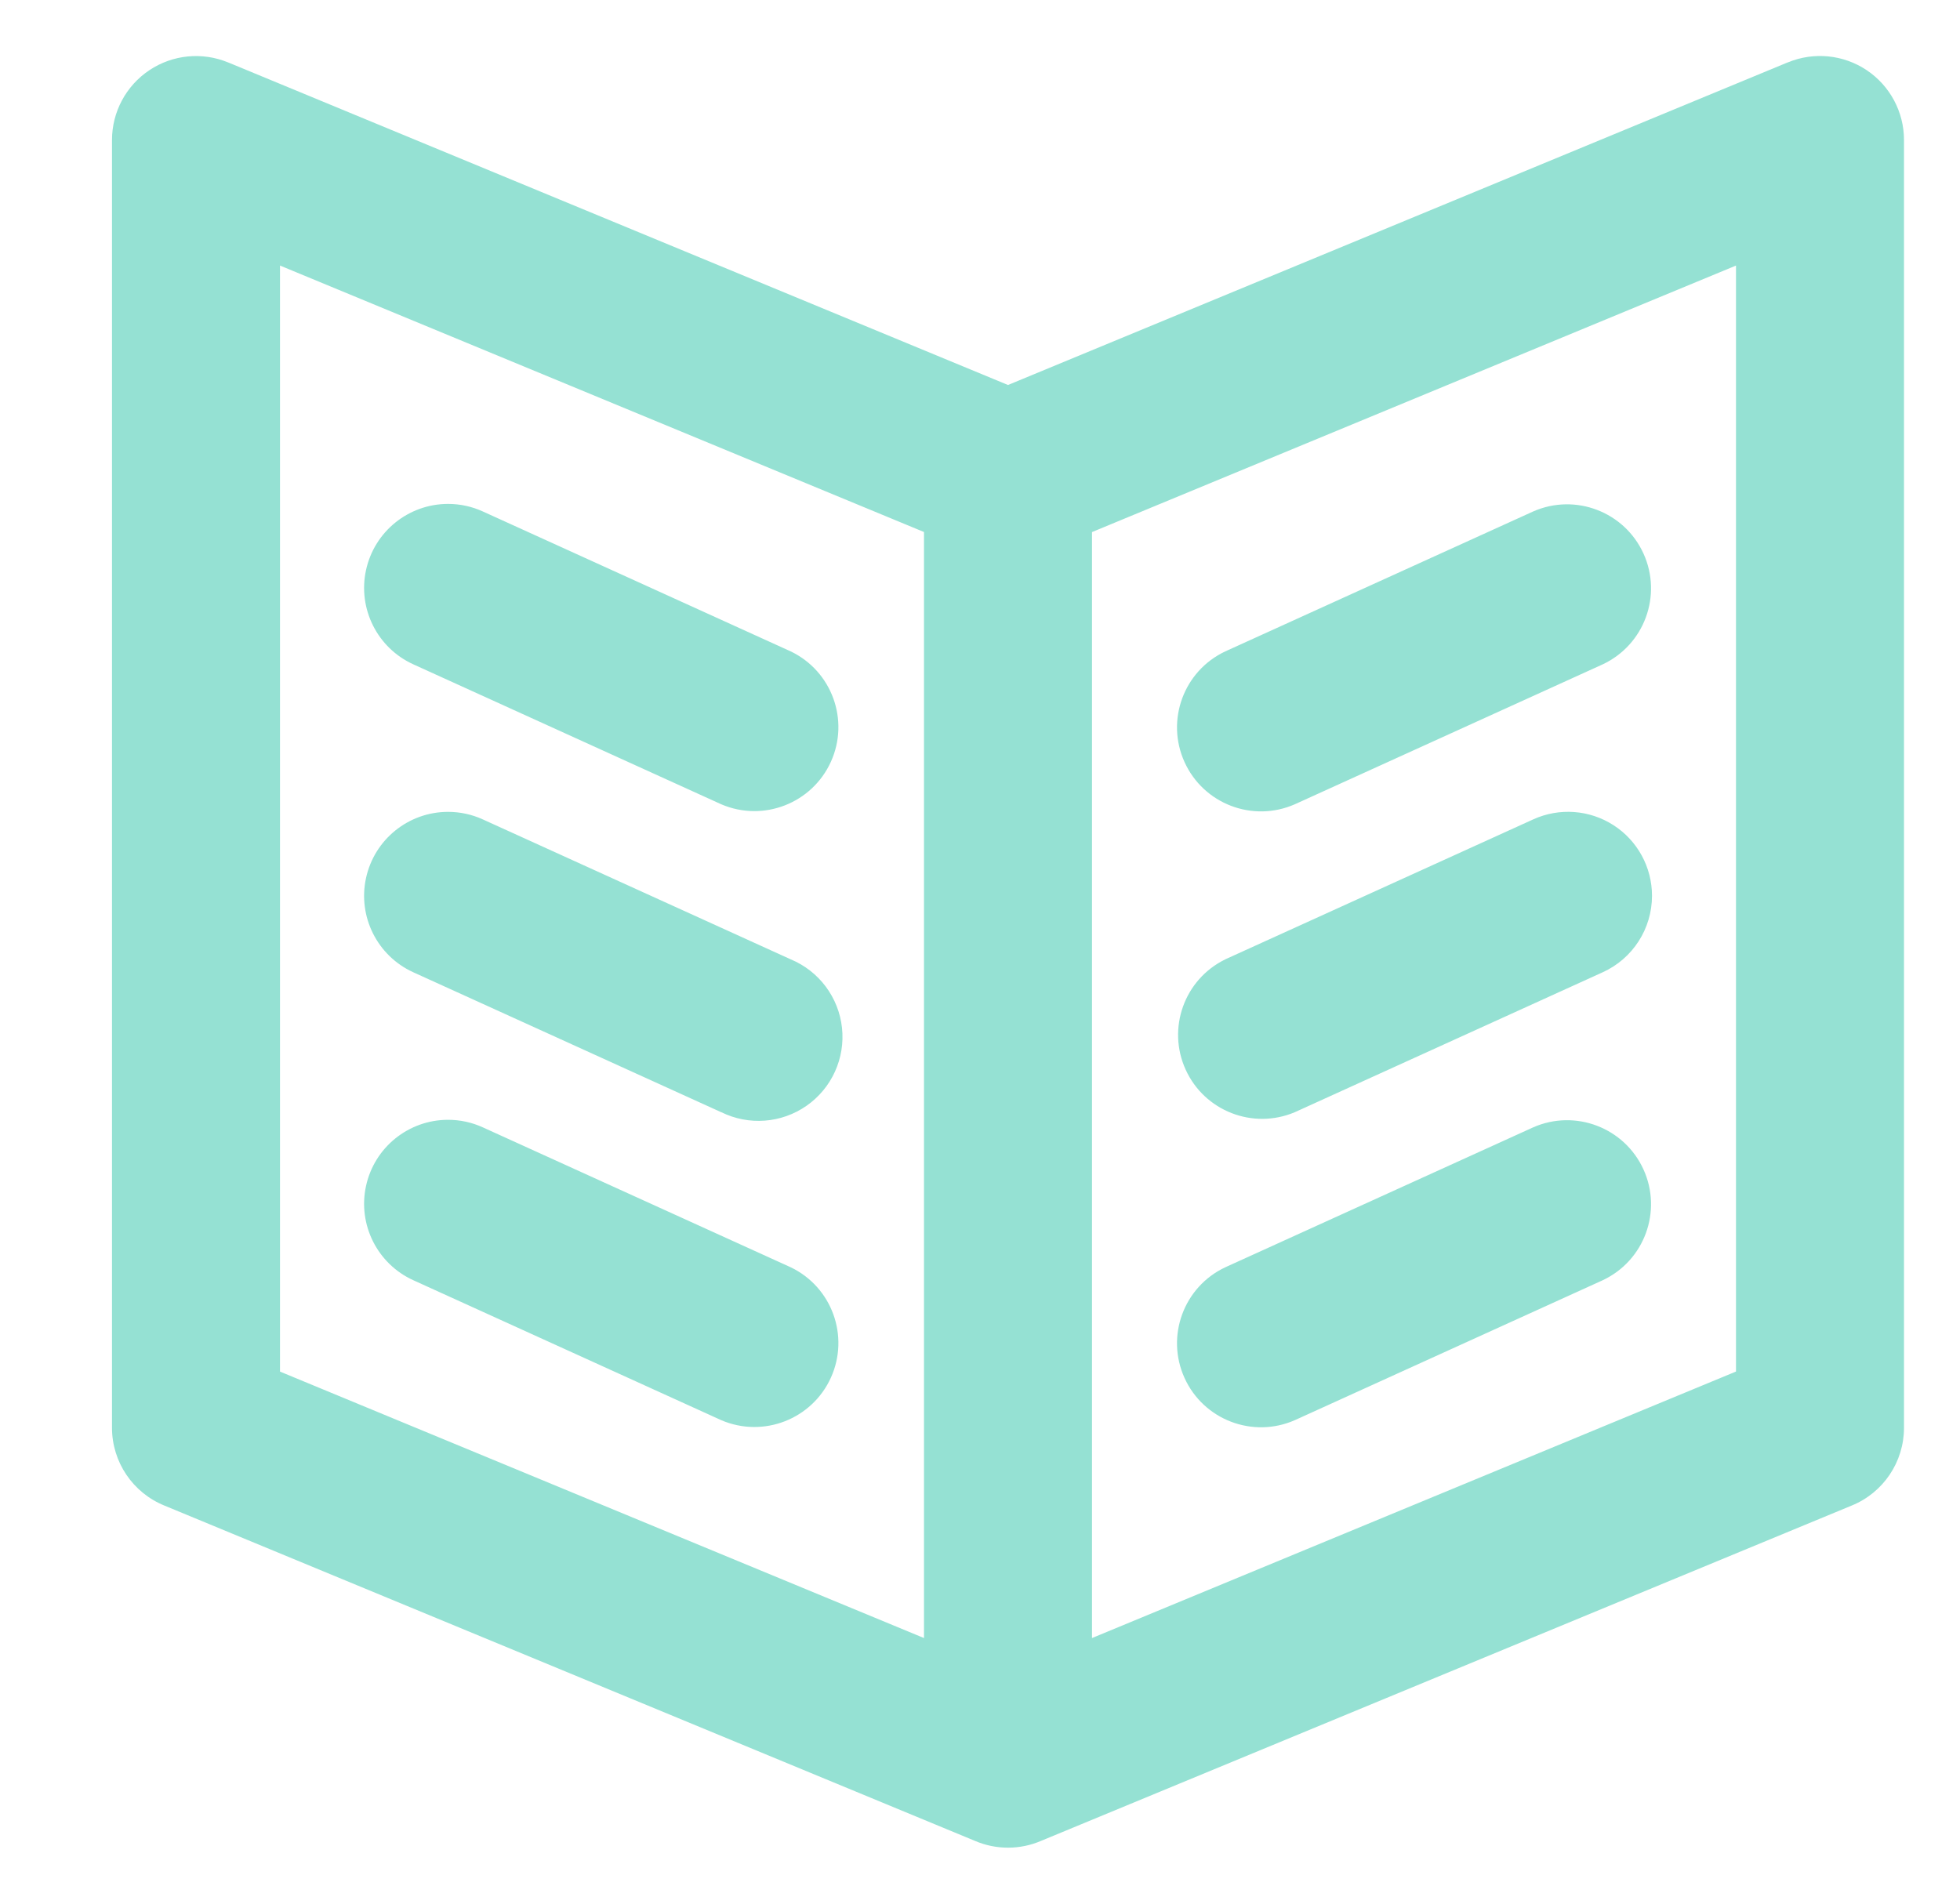
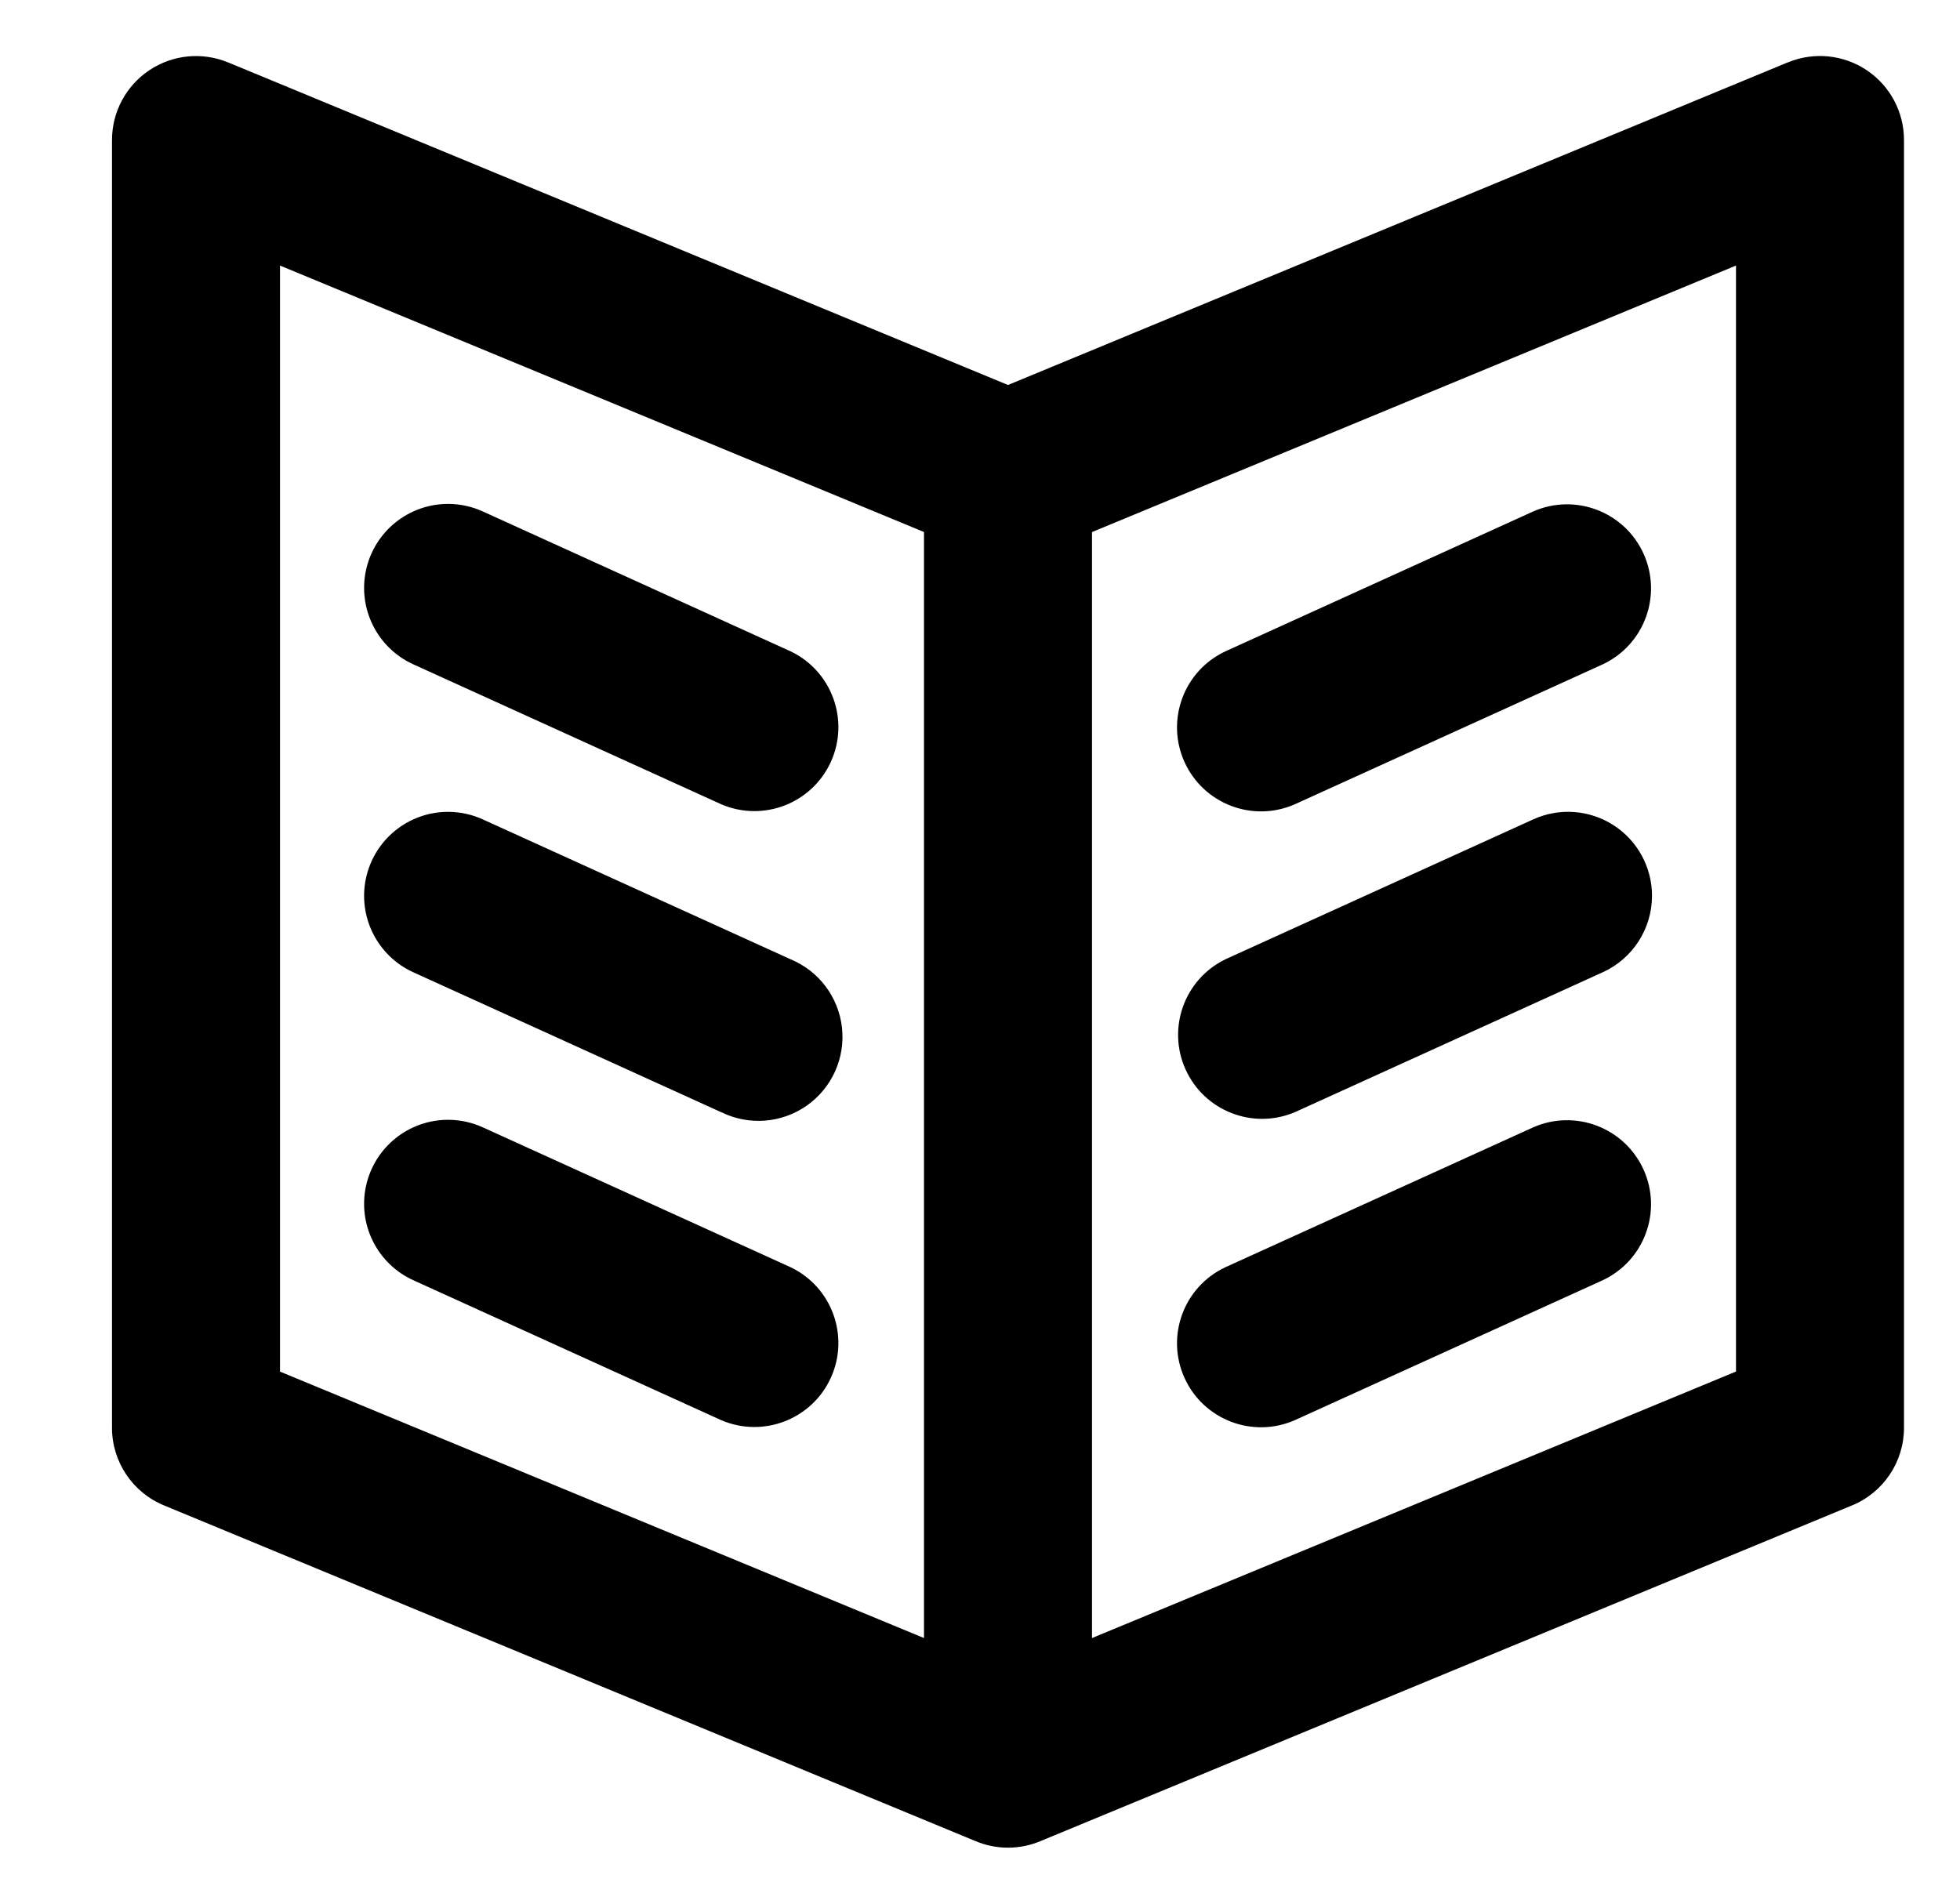
- <svg xmlns="http://www.w3.org/2000/svg" width="35" height="34">
-   <path fill="#95E1D3" paint-order="stroke fill markers" fill-rule="evenodd" d="M33.065 26.89l-14.471 5.987a1.496 1.496 0 0 1-1.188 0L2.936 26.89A1.5 1.5 0 0 1 2 25.5v-23a1.5 1.5 0 0 1 2.073-1.385l.003.001.013.005L18 6.876 31.91 1.12l.014-.005.003-.001A1.5 1.5 0 0 1 34 2.5v23a1.5 1.5 0 0 1-.935 1.39zM16.5 9.502L5 4.743v19.754l11.5 4.759V9.503zM31 4.743l-11.5 4.76v19.753l11.5-4.76V4.745zm-9.12 6.891l5.5-2.5a1.5 1.5 0 0 1 1.241 2.731l-5.5 2.5a1.5 1.5 0 0 1-1.241-2.731zm0 5.5l5.5-2.5a1.499 1.499 0 0 1 2.12 1.365 1.5 1.5 0 0 1-.88 1.366l-5.5 2.5a1.5 1.5 0 0 1-1.241-2.73zm0 5.5l5.5-2.5a1.5 1.5 0 0 1 1.241 2.731l-5.5 2.5a1.5 1.5 0 0 1-1.241-2.731zM8 9c.221 0 .431.048.62.134l5.5 2.5a1.5 1.5 0 0 1-1.24 2.731l-5.5-2.5A1.5 1.5 0 0 1 8 9zm0 5.5c.221 0 .431.048.62.134l5.5 2.5a1.5 1.5 0 1 1-1.24 2.73v.001l-5.5-2.5A1.5 1.5 0 0 1 8 14.5zM8 20c.221 0 .431.048.62.134l5.5 2.5a1.5 1.5 0 0 1-1.24 2.731l-5.5-2.5A1.5 1.5 0 0 1 8 20z" />
+ <svg xmlns="http://www.w3.org/2000/svg" viewBox="0 0 35 34">
+   <path d="M33.065 26.89l-14.471 5.987a1.496 1.496 0 0 1-1.188 0L2.936 26.89A1.5 1.5 0 0 1 2 25.5v-23a1.5 1.5 0 0 1 2.073-1.385l.003.001.013.005L18 6.876 31.91 1.12l.014-.005.003-.001A1.5 1.5 0 0 1 34 2.5v23a1.5 1.5 0 0 1-.935 1.39zM16.5 9.502L5 4.743v19.754l11.5 4.759V9.503zM31 4.743l-11.5 4.76v19.753l11.5-4.76V4.745zm-9.12 6.891l5.5-2.5a1.5 1.5 0 0 1 1.241 2.731l-5.5 2.5a1.5 1.5 0 0 1-1.241-2.731zm0 5.5l5.5-2.5a1.499 1.499 0 0 1 2.12 1.365 1.5 1.5 0 0 1-.88 1.366l-5.5 2.5a1.5 1.5 0 0 1-1.241-2.73zm0 5.5l5.5-2.5a1.5 1.5 0 0 1 1.241 2.731l-5.5 2.5a1.5 1.5 0 0 1-1.241-2.731zM8 9c.221 0 .431.048.62.134l5.5 2.5a1.5 1.5 0 0 1-1.24 2.731l-5.5-2.5A1.5 1.5 0 0 1 8 9zm0 5.5c.221 0 .431.048.62.134l5.5 2.5a1.5 1.5 0 1 1-1.24 2.73v.001l-5.5-2.5A1.5 1.5 0 0 1 8 14.5zM8 20c.221 0 .431.048.62.134l5.5 2.5a1.5 1.5 0 0 1-1.24 2.731l-5.5-2.5A1.5 1.5 0 0 1 8 20z" />
</svg>
